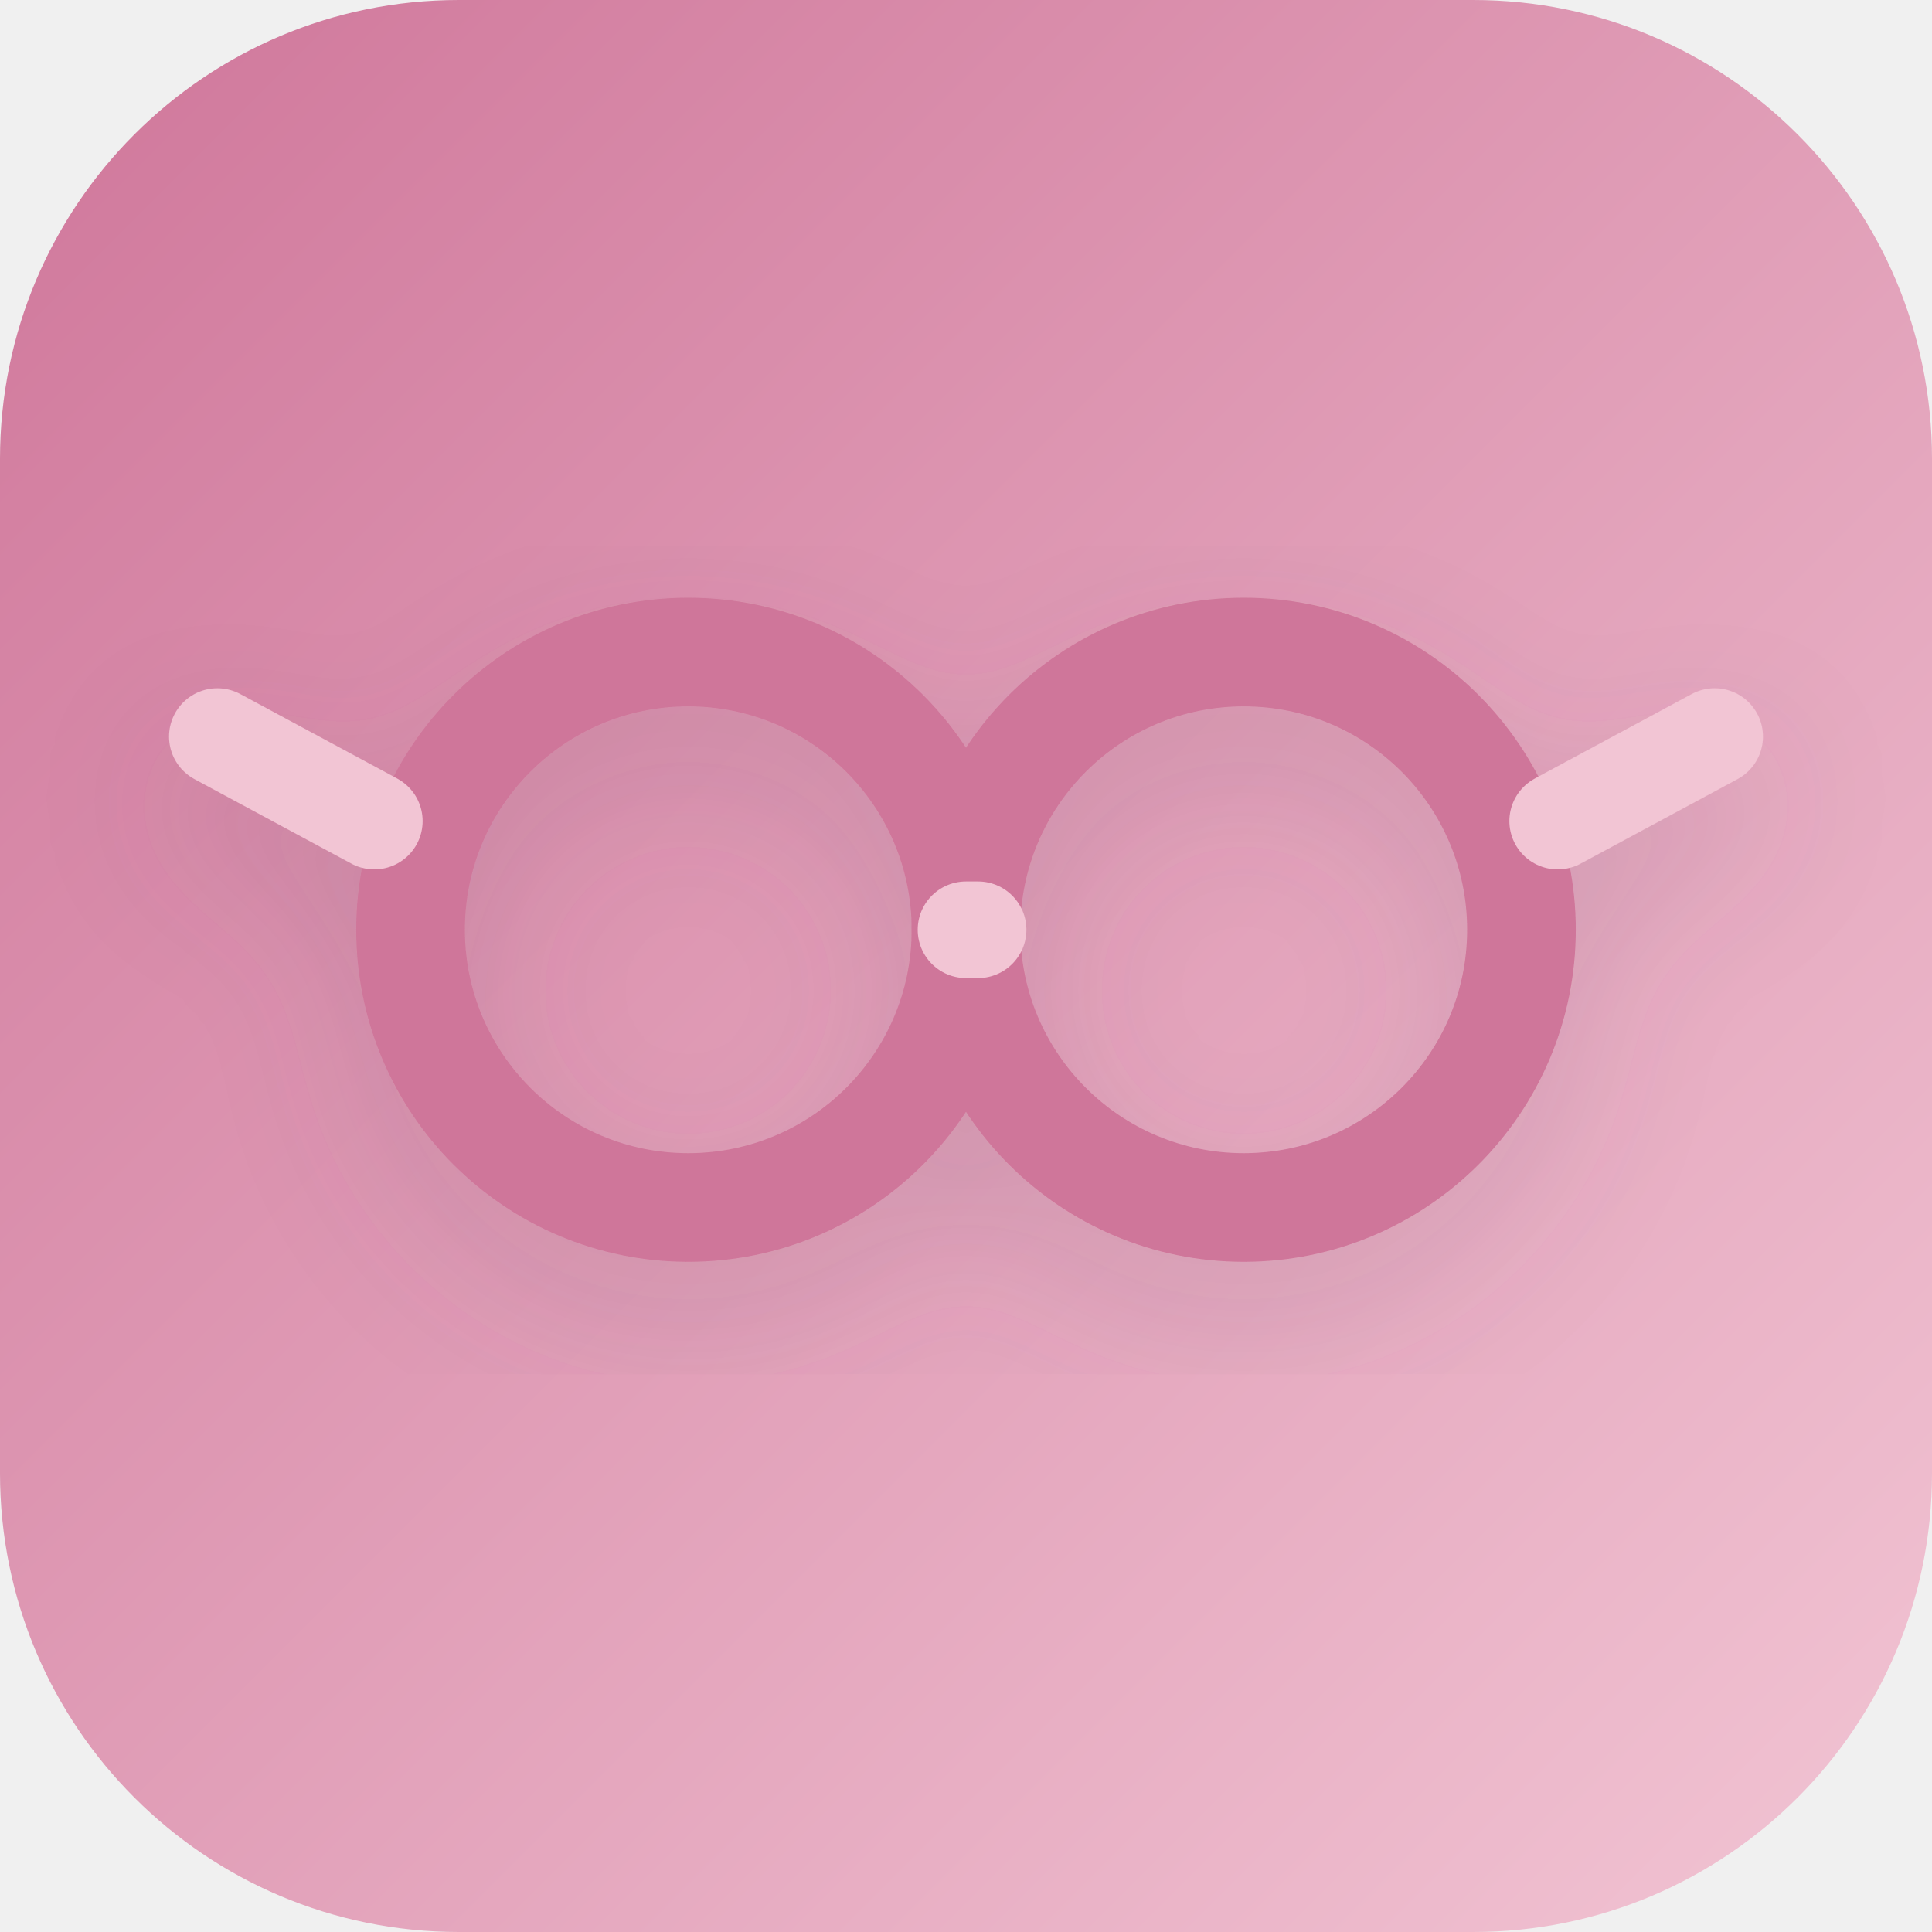
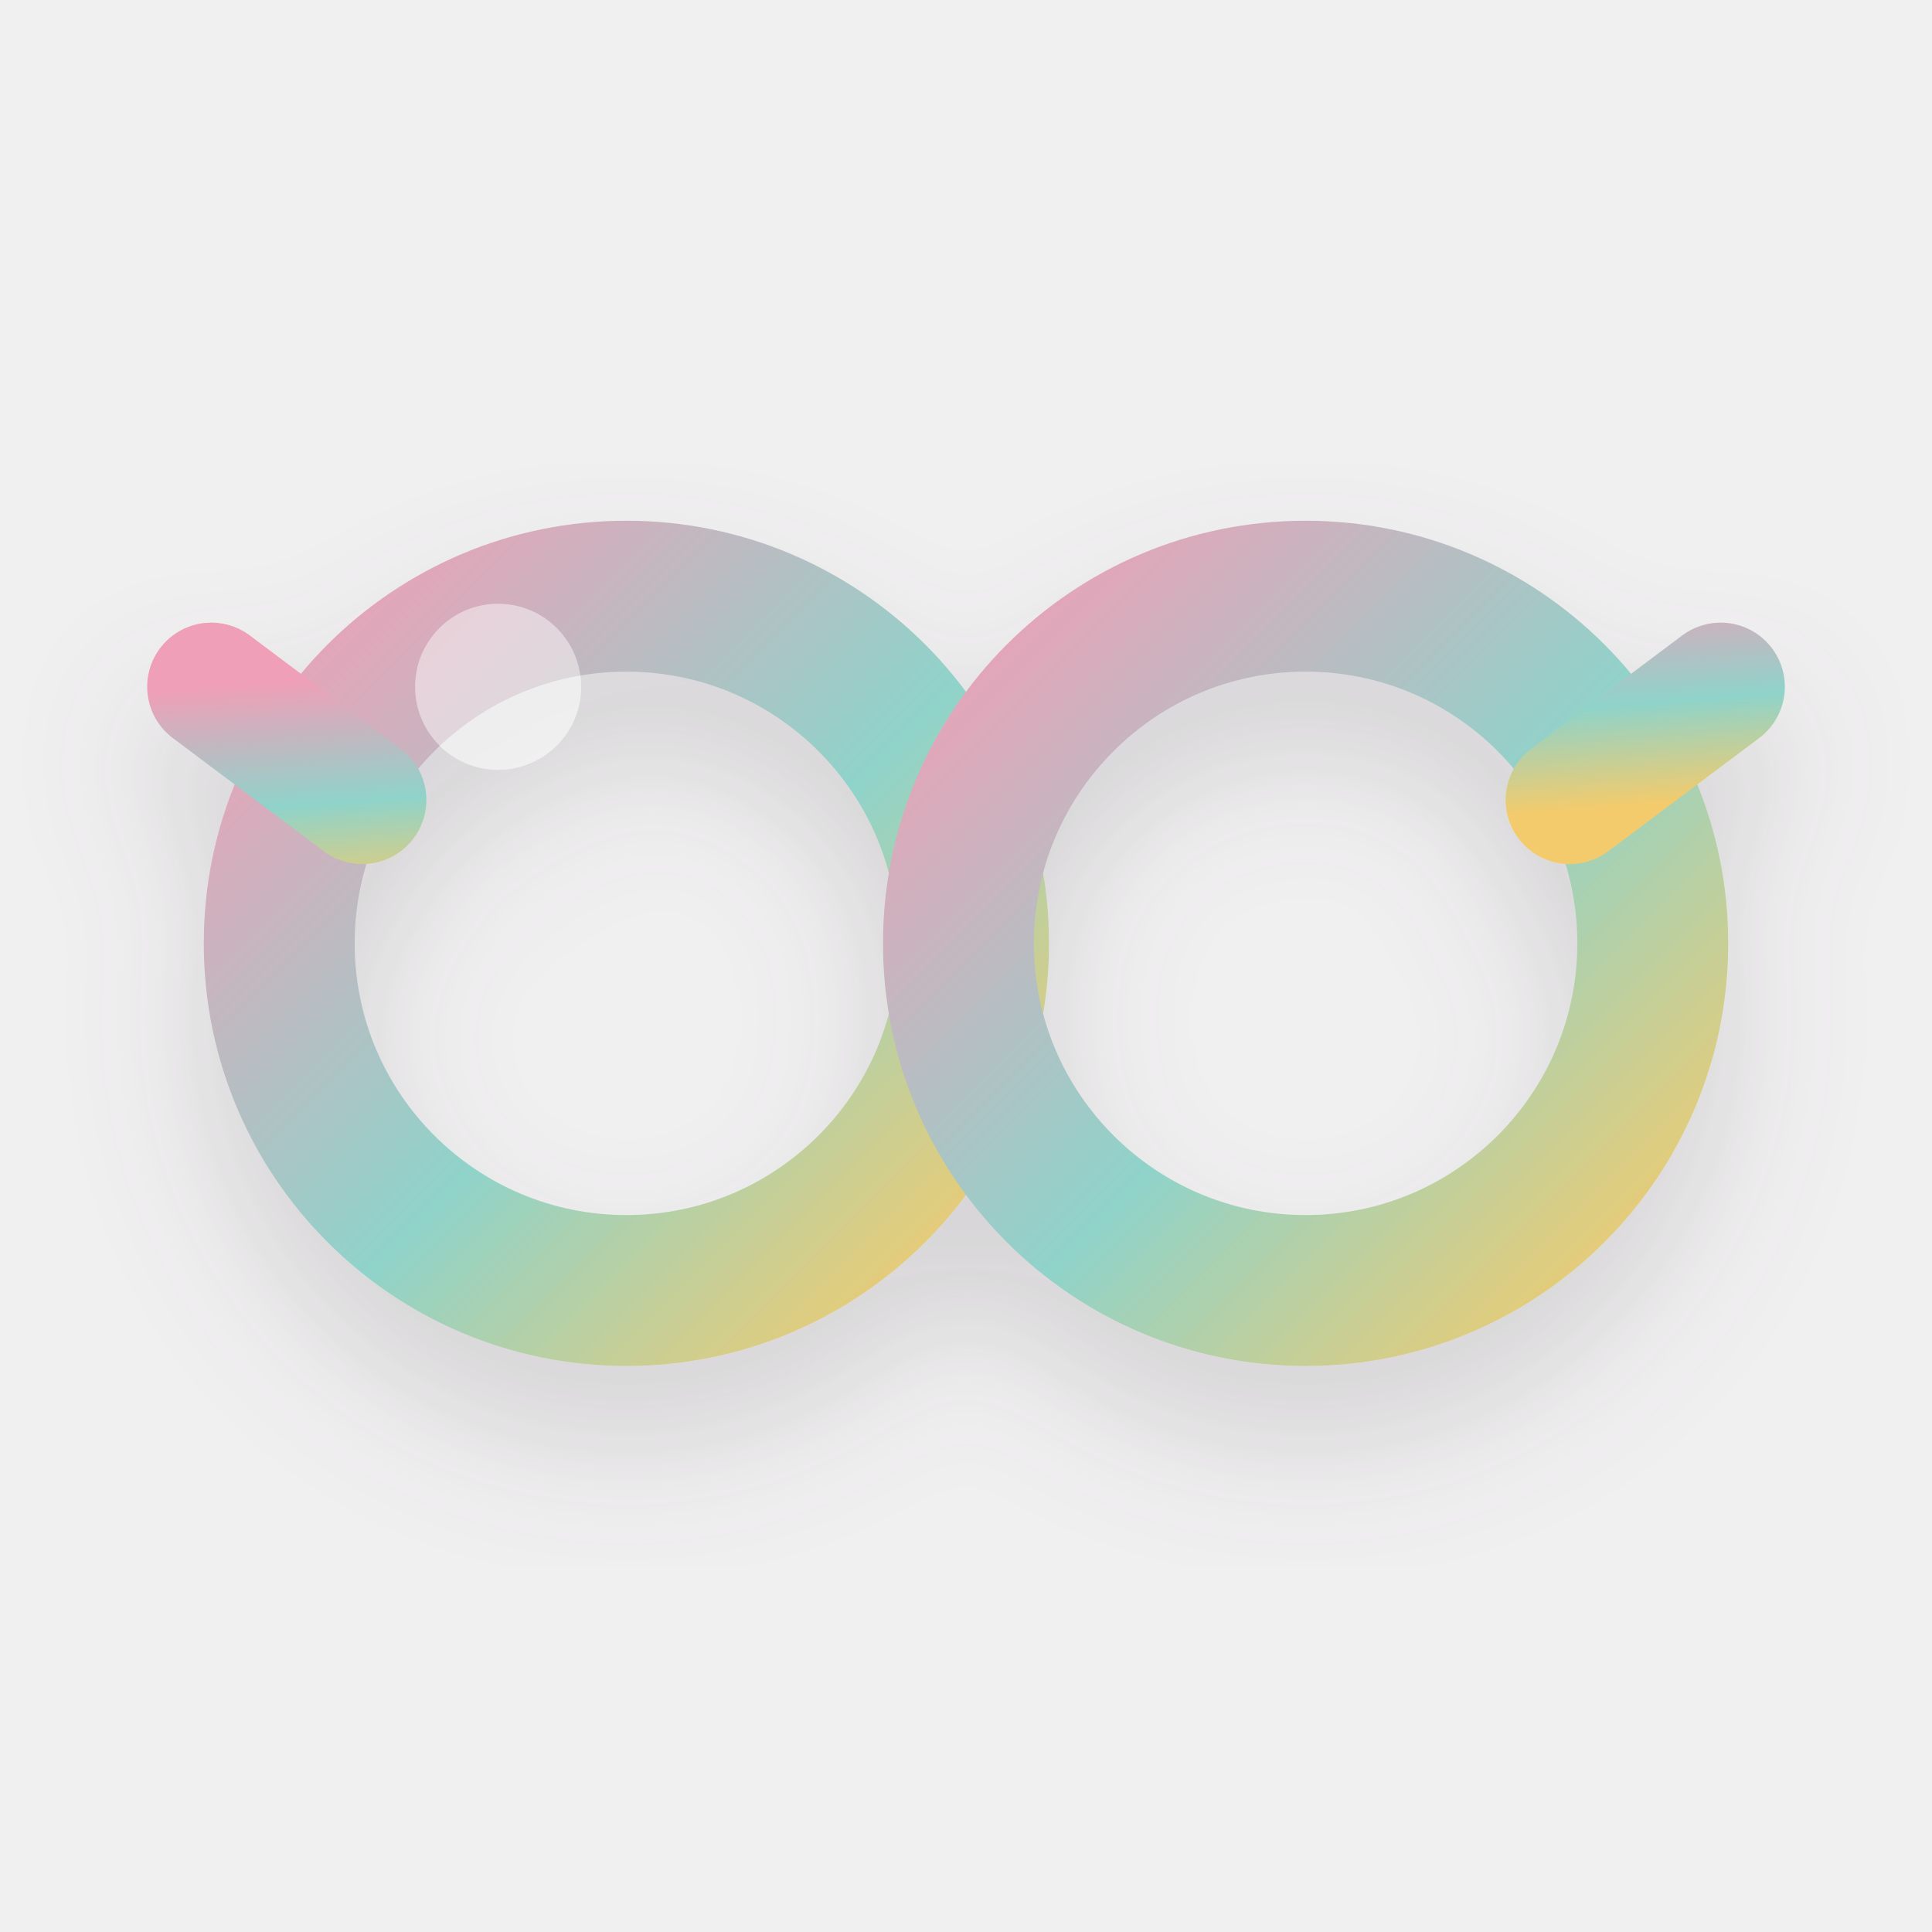
- <svg xmlns="http://www.w3.org/2000/svg" viewBox="0 0 160 160">
+ <svg xmlns="http://www.w3.org/2000/svg" viewBox="0 0 256 256">
  <defs>
-     <linearGradient id="bg" x1="0" y1="0" x2="1" y2="1">
-       <stop offset="0" stop-color="#cf769a" />
-       <stop offset="1" stop-color="#f2c5d4" />
+     <linearGradient id="g" x1="0" y1="0" x2="1" y2="1">
+       <stop offset="0" stop-color="#ef9fb7" />
+       <stop offset=".55" stop-color="#8fd3ca" />
+       <stop offset="1" stop-color="#f3cb6c" />
    </linearGradient>
-     <filter id="sh" x="-30%" y="-30%" width="160%" height="160%">
-       <feDropShadow dx="0" dy="5" stdDeviation="6" flood-color="#67576e" flood-opacity=".16" />
-     </filter>
-     <filter id="soft" x="-30%" y="-30%" width="160%" height="160%">
-       <feGaussianBlur stdDeviation="2" />
+     <linearGradient id="h" x1="0" y1="0" x2="0" y2="1">
+       <stop offset="0" stop-color="#fff" stop-opacity=".78" />
+       <stop offset=".45" stop-color="#fff" stop-opacity=".08" />
+       <stop offset="1" stop-color="#000" stop-opacity=".08" />
+     </linearGradient>
+     <filter id="s" x="-30%" y="-30%" width="160%" height="170%">
+       <feDropShadow dx="0" dy="10" stdDeviation="9" flood-color="#776b78" flood-opacity=".22" />
    </filter>
  </defs>
-   <rect width="160" height="160" rx="38" fill="url(#bg)" />
-   <g filter="url(#sh)">
-     <circle cx="57" cy="77" r="23" fill="none" stroke="#cf769a" stroke-width="9" />
-     <circle cx="103" cy="77" r="23" fill="none" stroke="#cf769a" stroke-width="9" />
-     <path d="M80 77h1M31 68l-13-7M129 68l13-7" stroke="#f2c5d4" stroke-width="8" stroke-linecap="round" />
+   <g filter="url(#s)">
+     <circle cx="83" cy="125" r="46" fill="none" stroke="url(#g)" stroke-width="20" />
+     <circle cx="173" cy="125" r="46" fill="none" stroke="url(#g)" stroke-width="20" />
+     <path d="M129 116h-2" stroke="url(#g)" stroke-width="20" stroke-linecap="round" />
+     <path d="M48 106L28 91M208 106l20-15" stroke="url(#g)" stroke-width="17" stroke-linecap="round" />
+     <circle cx="66" cy="91" r="11" fill="#fff" opacity=".45" />
  </g>
</svg>
